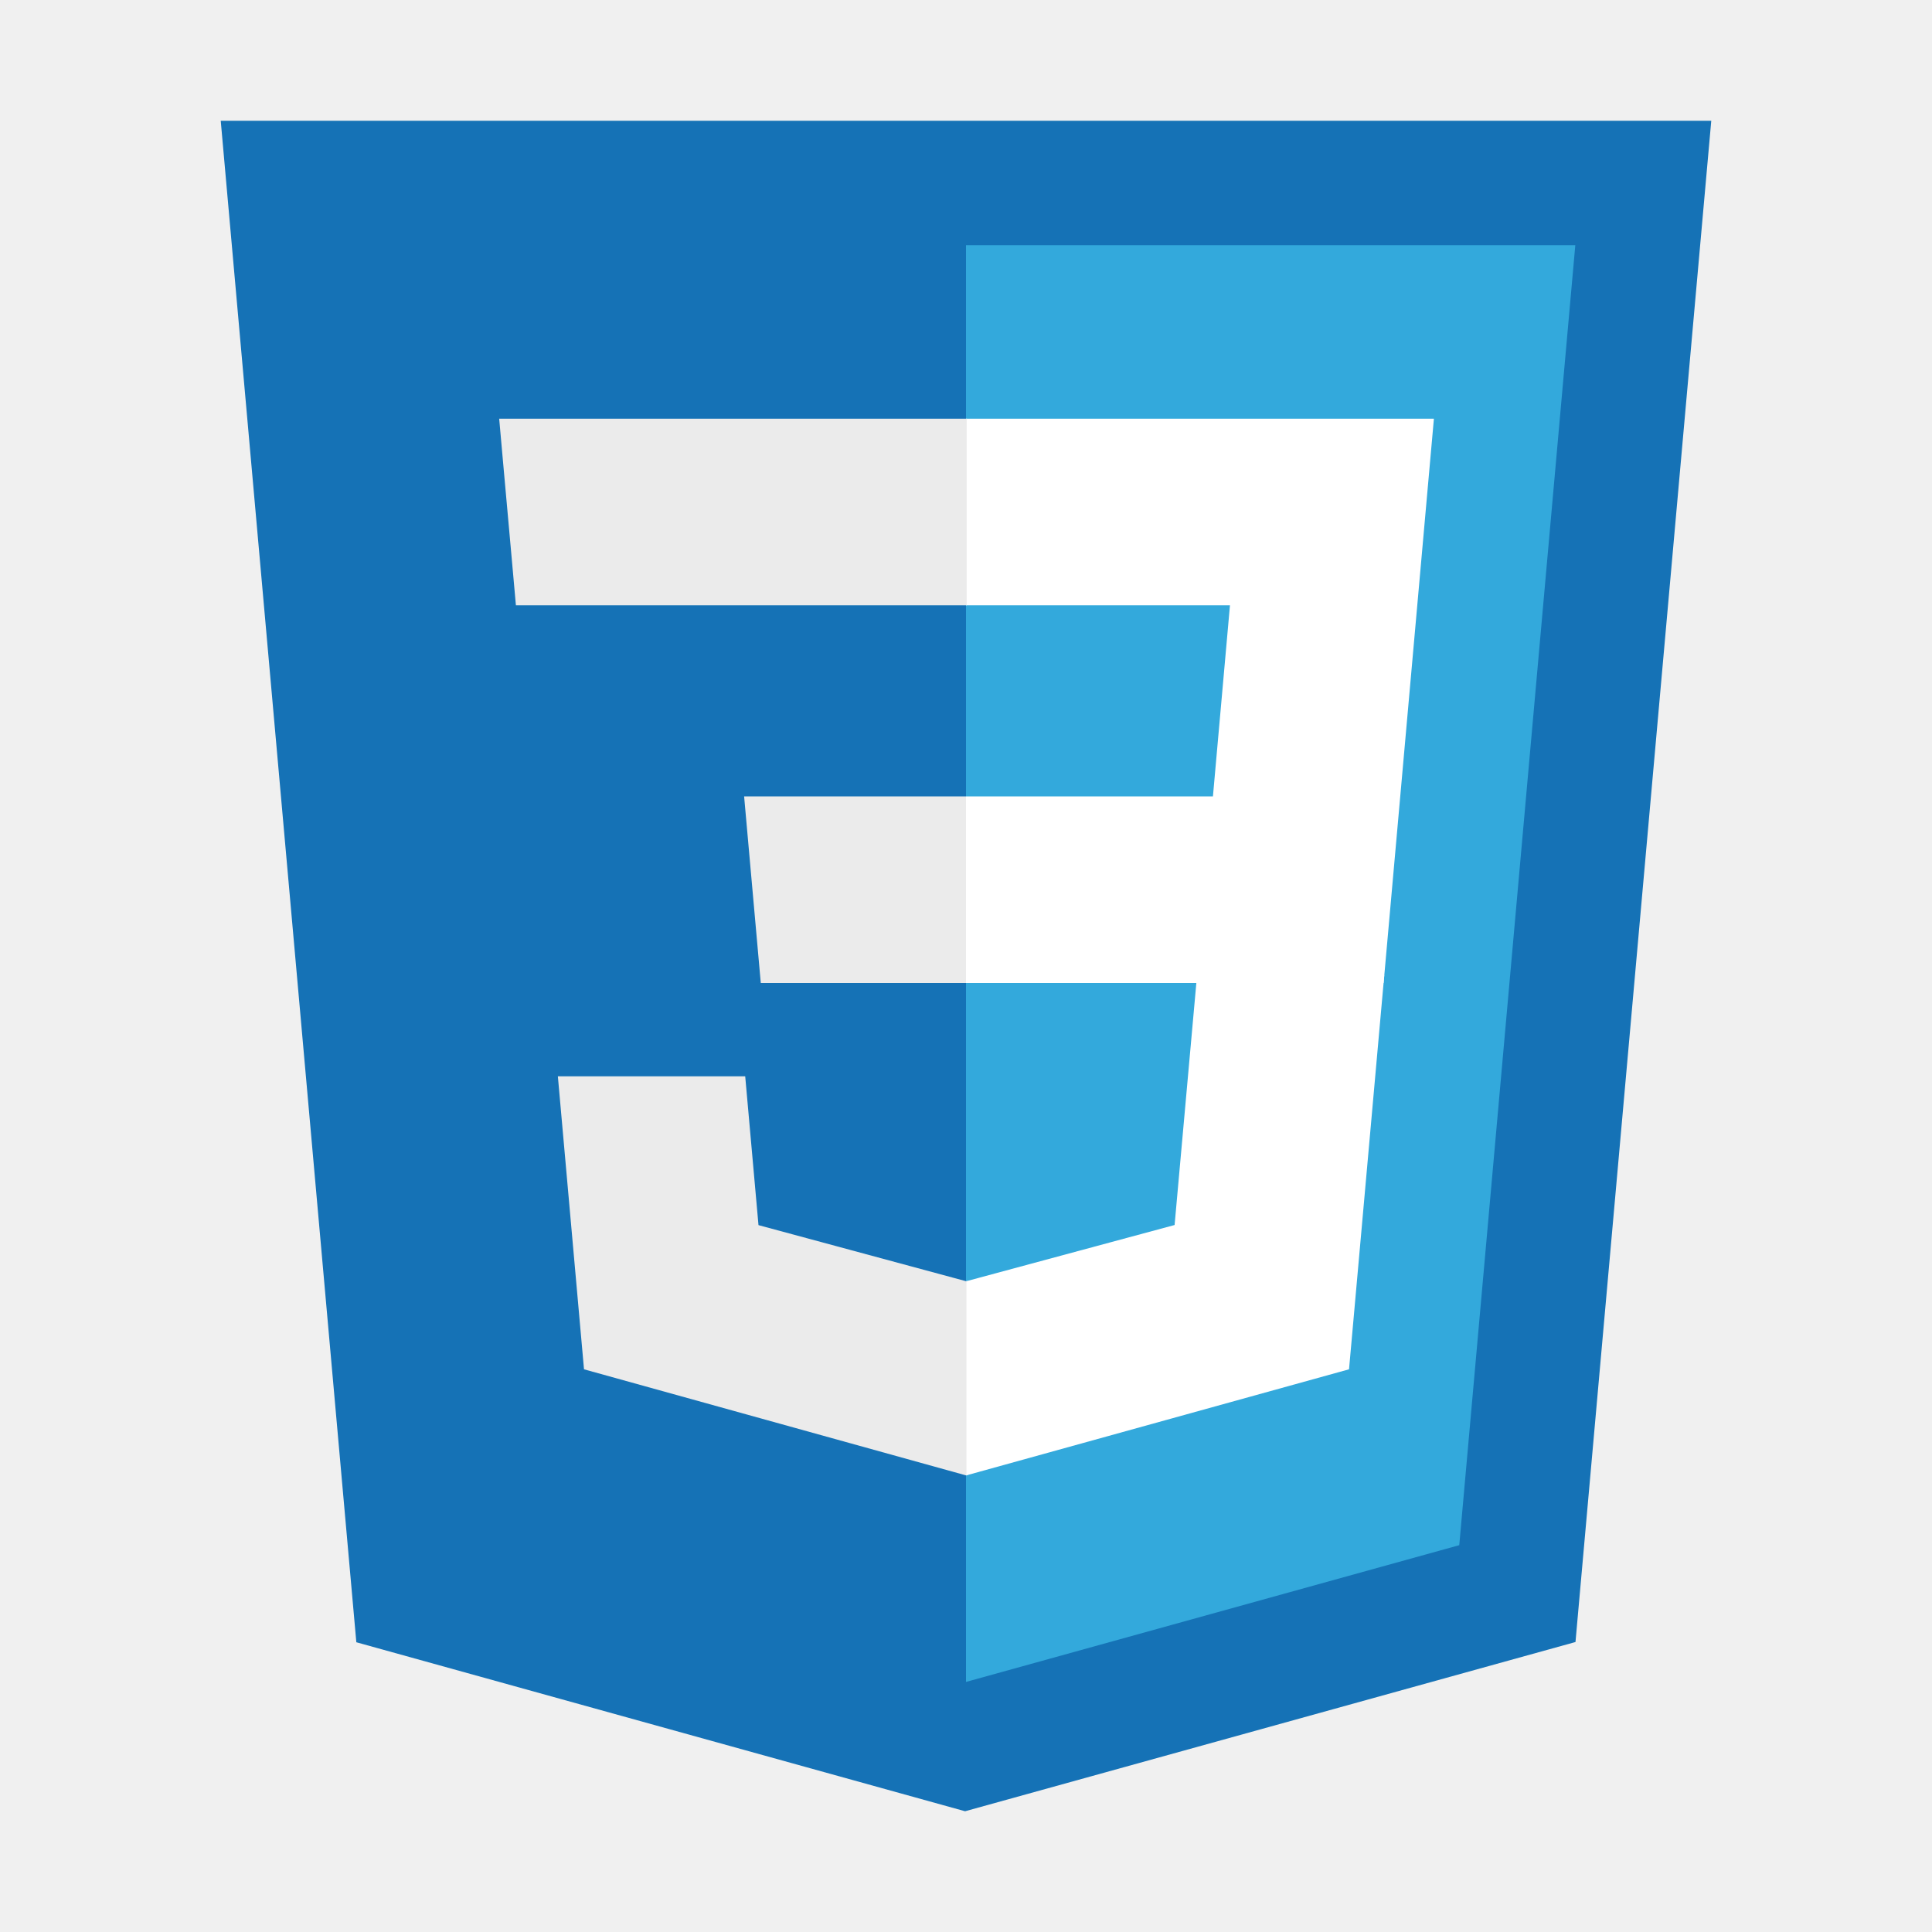
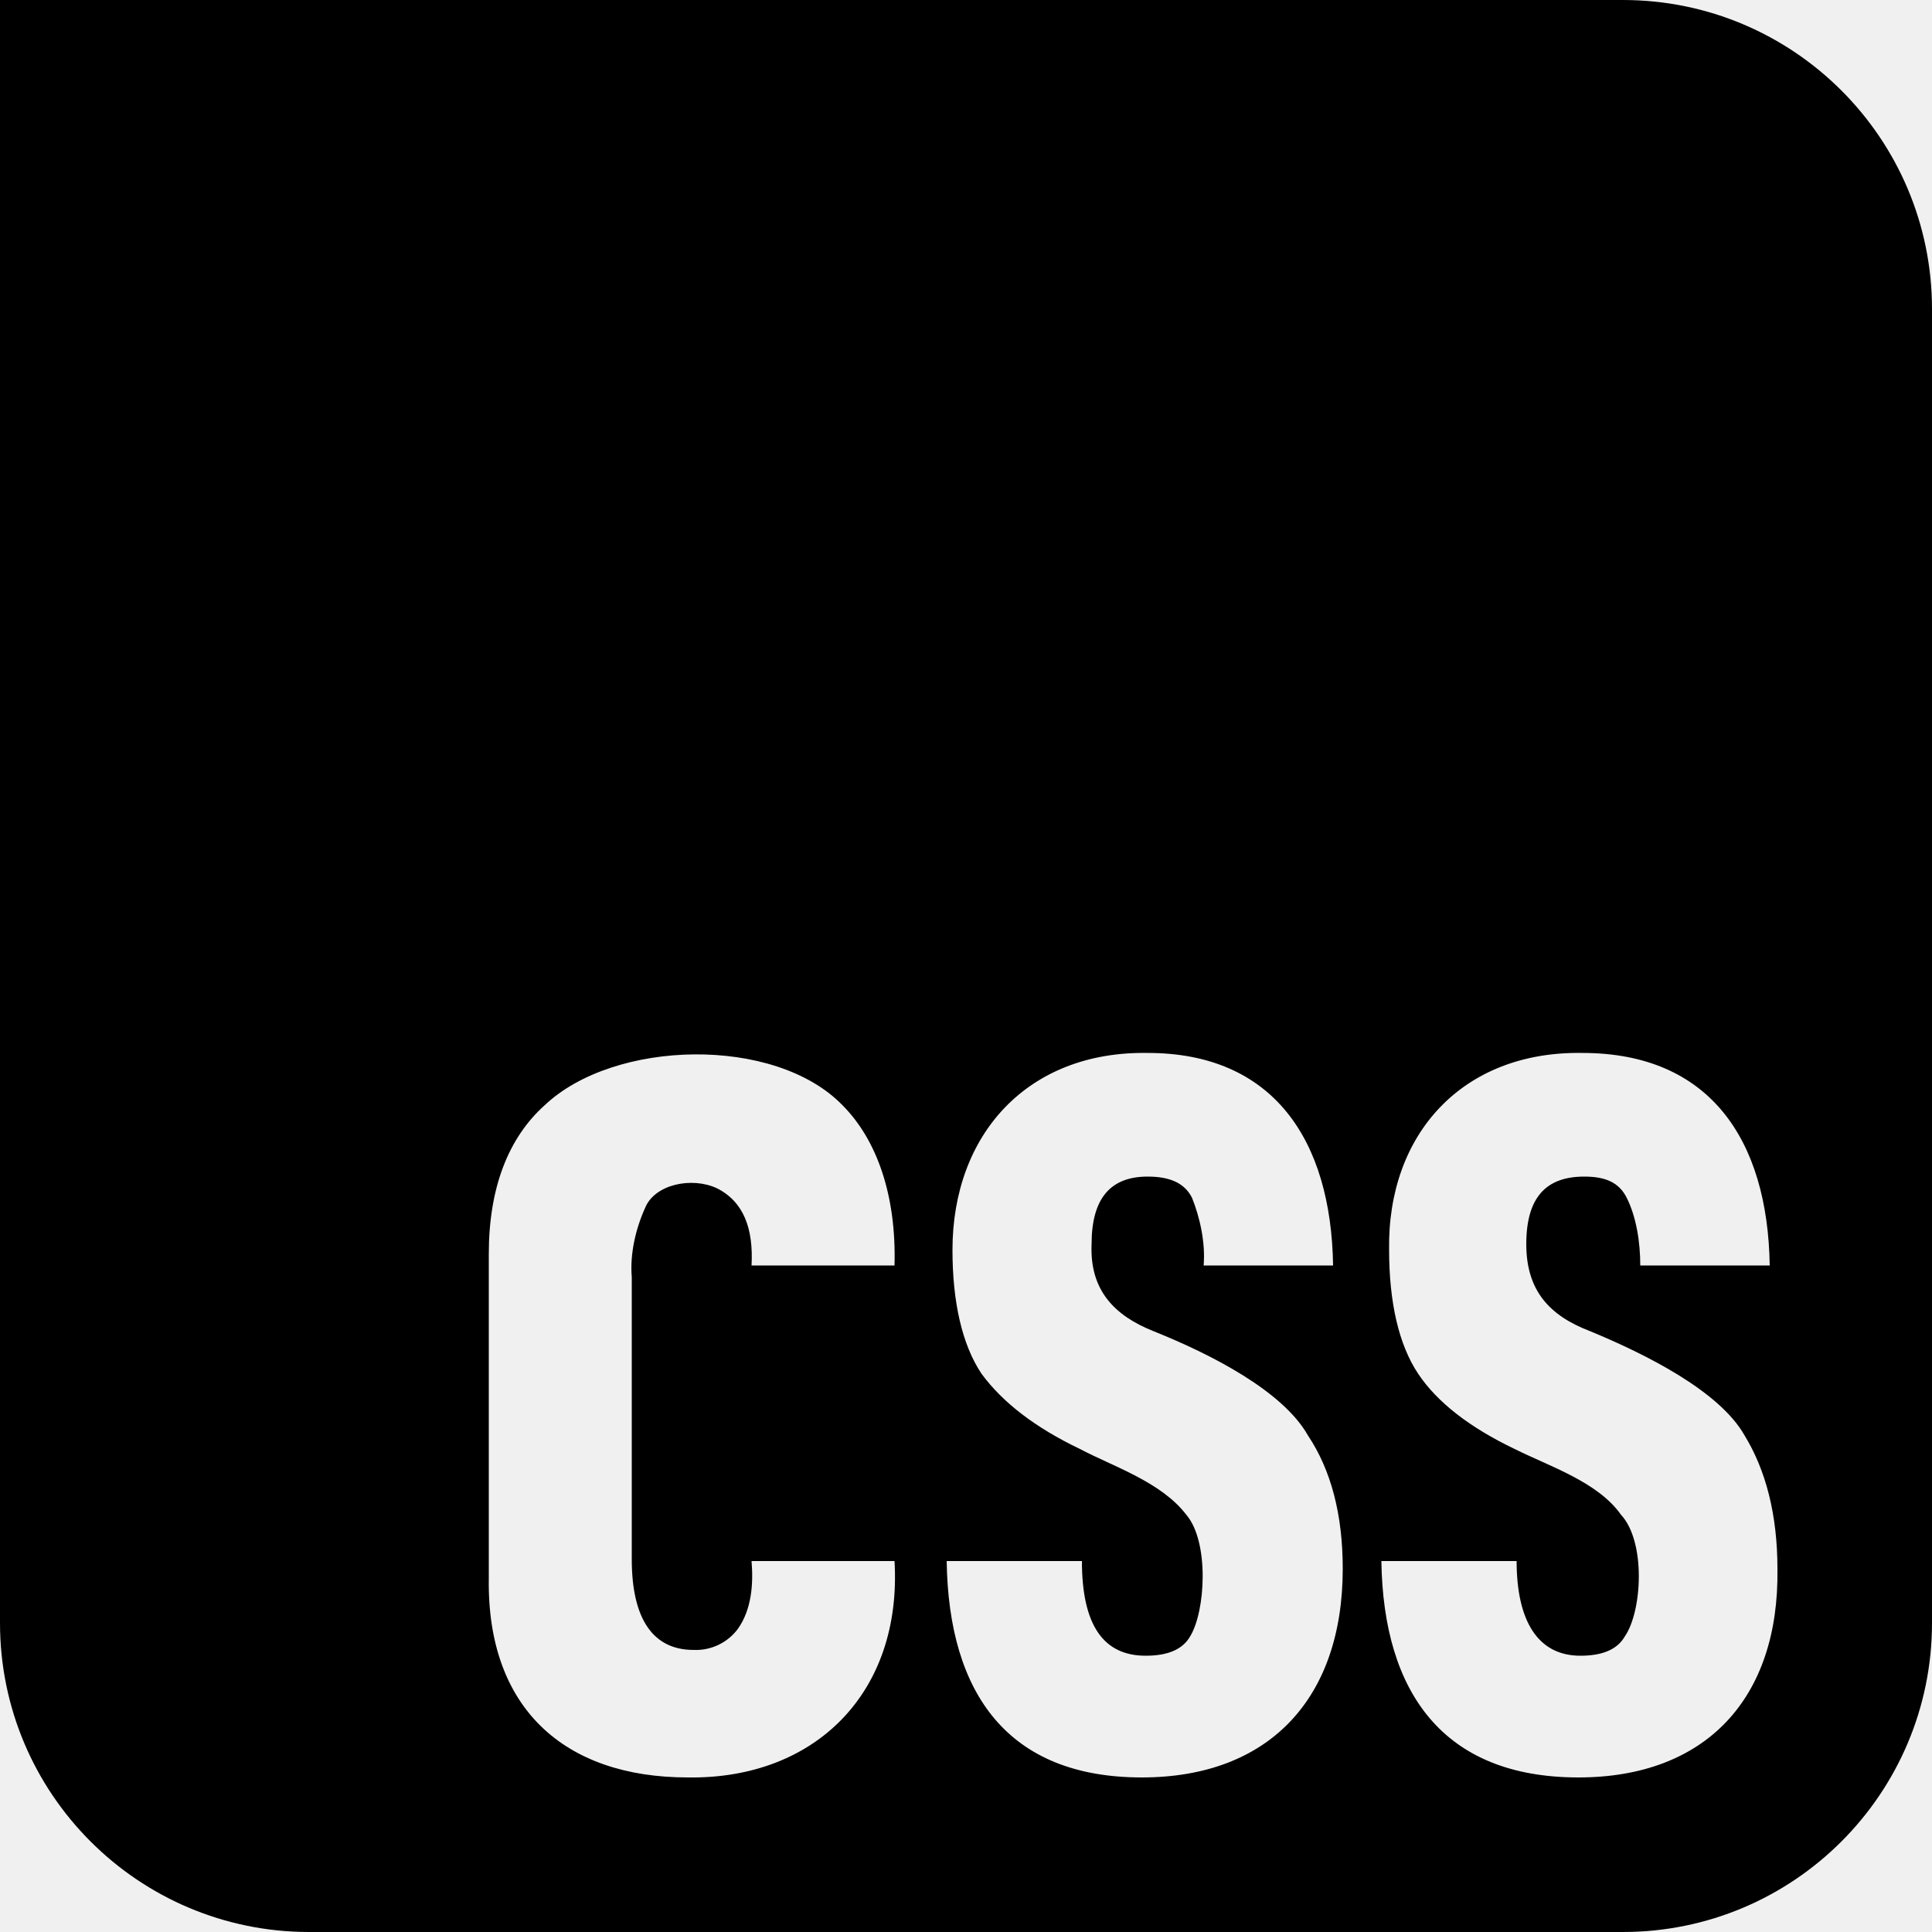
- <svg xmlns="http://www.w3.org/2000/svg" viewBox="0 0 32 32">
-   <polygon points="5.902 27.201 3.656 2 28.344 2 26.095 27.197 15.985 30 5.902 27.201" style="fill:#1572b6" />
-   <polygon points="16 27.858 24.17 25.593 26.092 4.061 16 4.061 16 27.858" style="fill:#33a9dc" />
-   <polygon points="16 13.191 20.09 13.191 20.372 10.026 16 10.026 16 6.935 16.011 6.935 23.75 6.935 23.676 7.764 22.917 16.282 16 16.282 16 13.191" style="fill:#fff" />
-   <polygon points="16.019 21.218 16.005 21.222 12.563 20.292 12.343 17.827 10.67 17.827 9.24 17.827 9.673 22.68 16.004 24.438 16.019 24.434 16.019 21.218" style="fill:#ebebeb" />
-   <polygon points="19.827 16.151 19.455 20.29 16.008 21.22 16.008 24.436 22.344 22.68 22.391 22.158 22.928 16.151 19.827 16.151" style="fill:#fff" />
-   <polygon points="16.011 6.935 16.011 8.855 16.011 10.018 16.011 10.026 8.555 10.026 8.555 10.026 8.545 10.026 8.483 9.331 8.342 7.764 8.268 6.935 16.011 6.935" style="fill:#ebebeb" />
-   <polygon points="16 13.191 16 15.111 16 16.274 16 16.282 12.611 16.282 12.611 16.282 12.601 16.282 12.539 15.587 12.399 14.02 12.325 13.191 16 13.191" style="fill:#ebebeb" />
+ <svg xmlns="http://www.w3.org/2000/svg" role="img" viewBox="0 0 24 24">
+   <path d="M0 0v20.16A3.84 3.84 0 0 0 3.84 24h16.32A3.84 3.84 0 0 0 24 20.16V3.84A3.84 3.84 0 0 0 20.16 0Zm14.256 13.08c1.56 0 2.28 1.08 2.304 2.64h-1.608c.024-.288-.048-.6-.144-.84-.096-.192-.288-.264-.552-.264-.456 0-.696.264-.696.84-.024.576.288.888.768 1.08.72.288 1.608.744 1.92 1.296q.432.648.432 1.656c0 1.608-.912 2.592-2.496 2.592-1.656 0-2.4-1.032-2.424-2.688h1.68c0 .792.264 1.176.792 1.176.264 0 .456-.072.552-.24.192-.312.24-1.176-.048-1.512-.312-.408-.912-.6-1.32-.816q-.828-.396-1.224-.936c-.24-.36-.36-.888-.36-1.536 0-1.44.936-2.472 2.424-2.448m5.4 0c1.584 0 2.304 1.08 2.328 2.64h-1.608c0-.288-.048-.6-.168-.84-.096-.192-.264-.264-.528-.264-.48 0-.72.264-.72.84s.288.888.792 1.08c.696.288 1.608.744 1.92 1.296.264.432.408.984.408 1.656.024 1.608-.888 2.592-2.472 2.592-1.68 0-2.424-1.056-2.448-2.688h1.68c0 .744.264 1.176.792 1.176.264 0 .456-.072.552-.24.216-.312.264-1.176-.048-1.512-.288-.408-.888-.6-1.32-.816-.552-.264-.96-.576-1.2-.936s-.36-.888-.36-1.536c-.024-1.44.912-2.472 2.4-2.448m-11.031.018c.711-.006 1.419.198 1.839.63.432.432.672 1.128.648 1.992H9.336c.024-.456-.096-.792-.432-.96-.312-.144-.768-.048-.888.24-.12.264-.192.576-.168.864v3.504c0 .744.264 1.128.768 1.128a.65.65 0 0 0 .552-.264c.168-.24.192-.552.168-.84h1.776c.096 1.632-.984 2.712-2.568 2.688-1.536 0-2.496-.864-2.472-2.472v-4.032c0-.816.24-1.44.696-1.848.432-.408 1.146-.624 1.857-.63" />
</svg>
